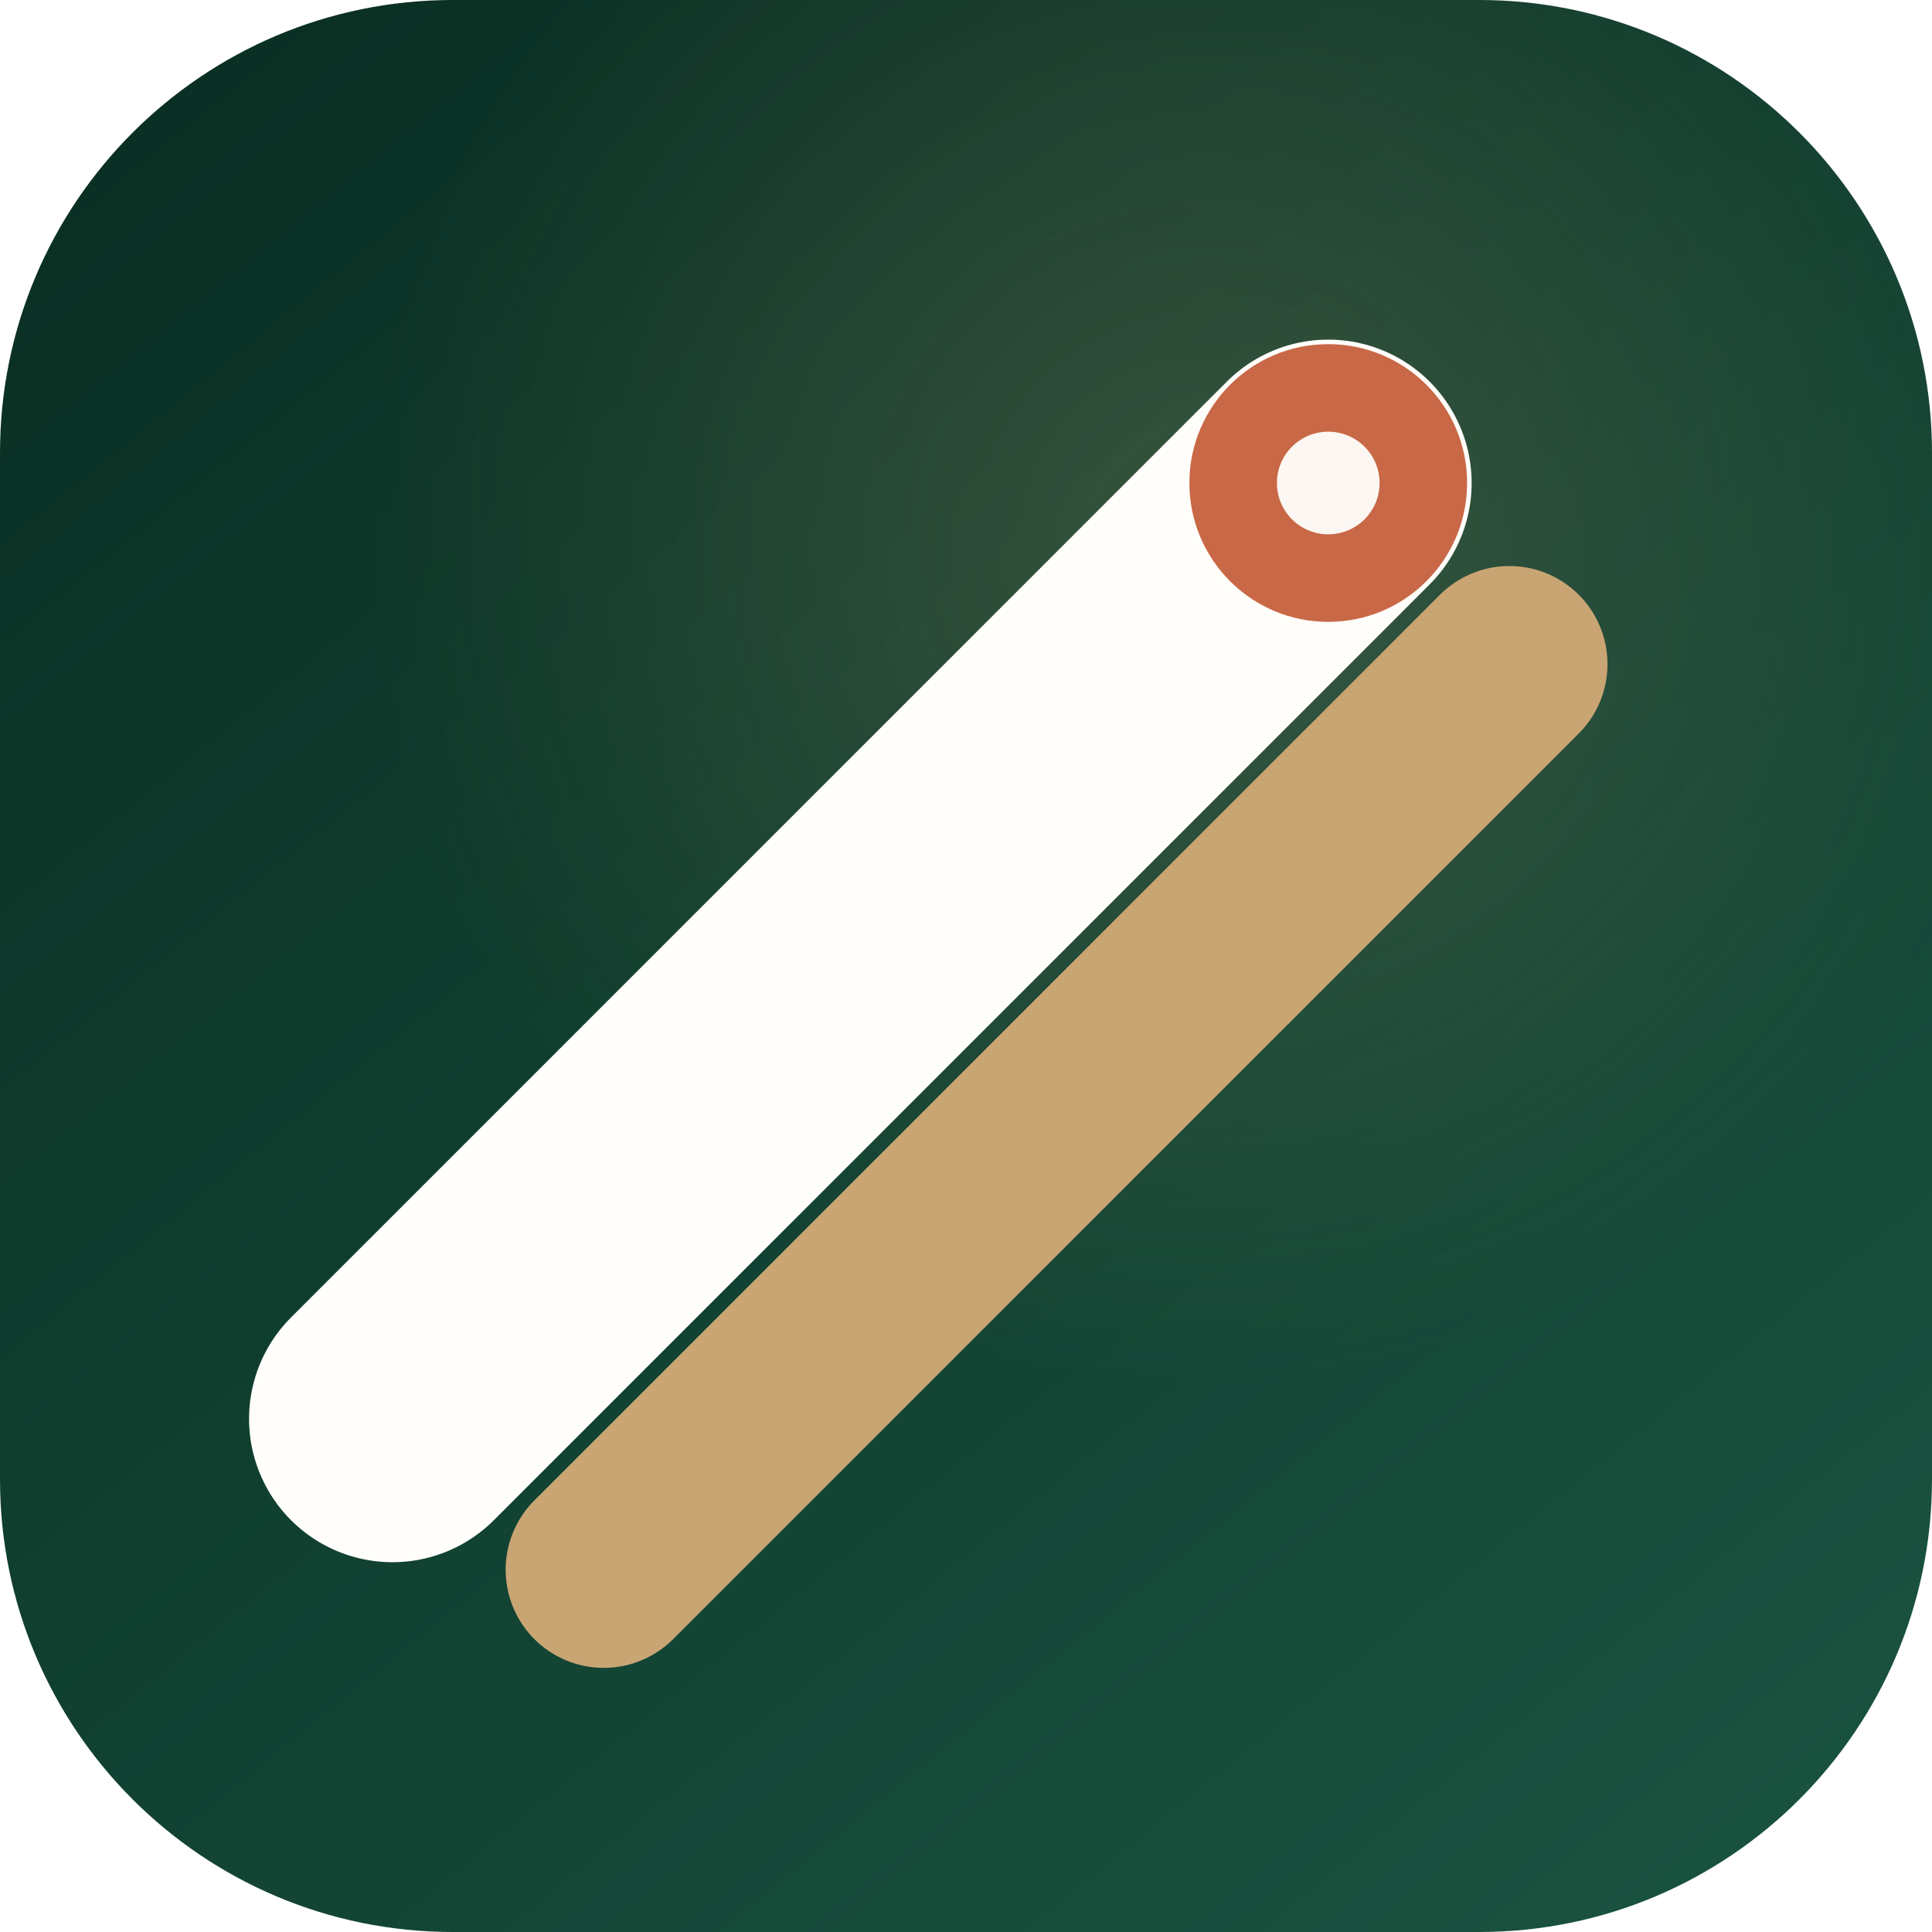
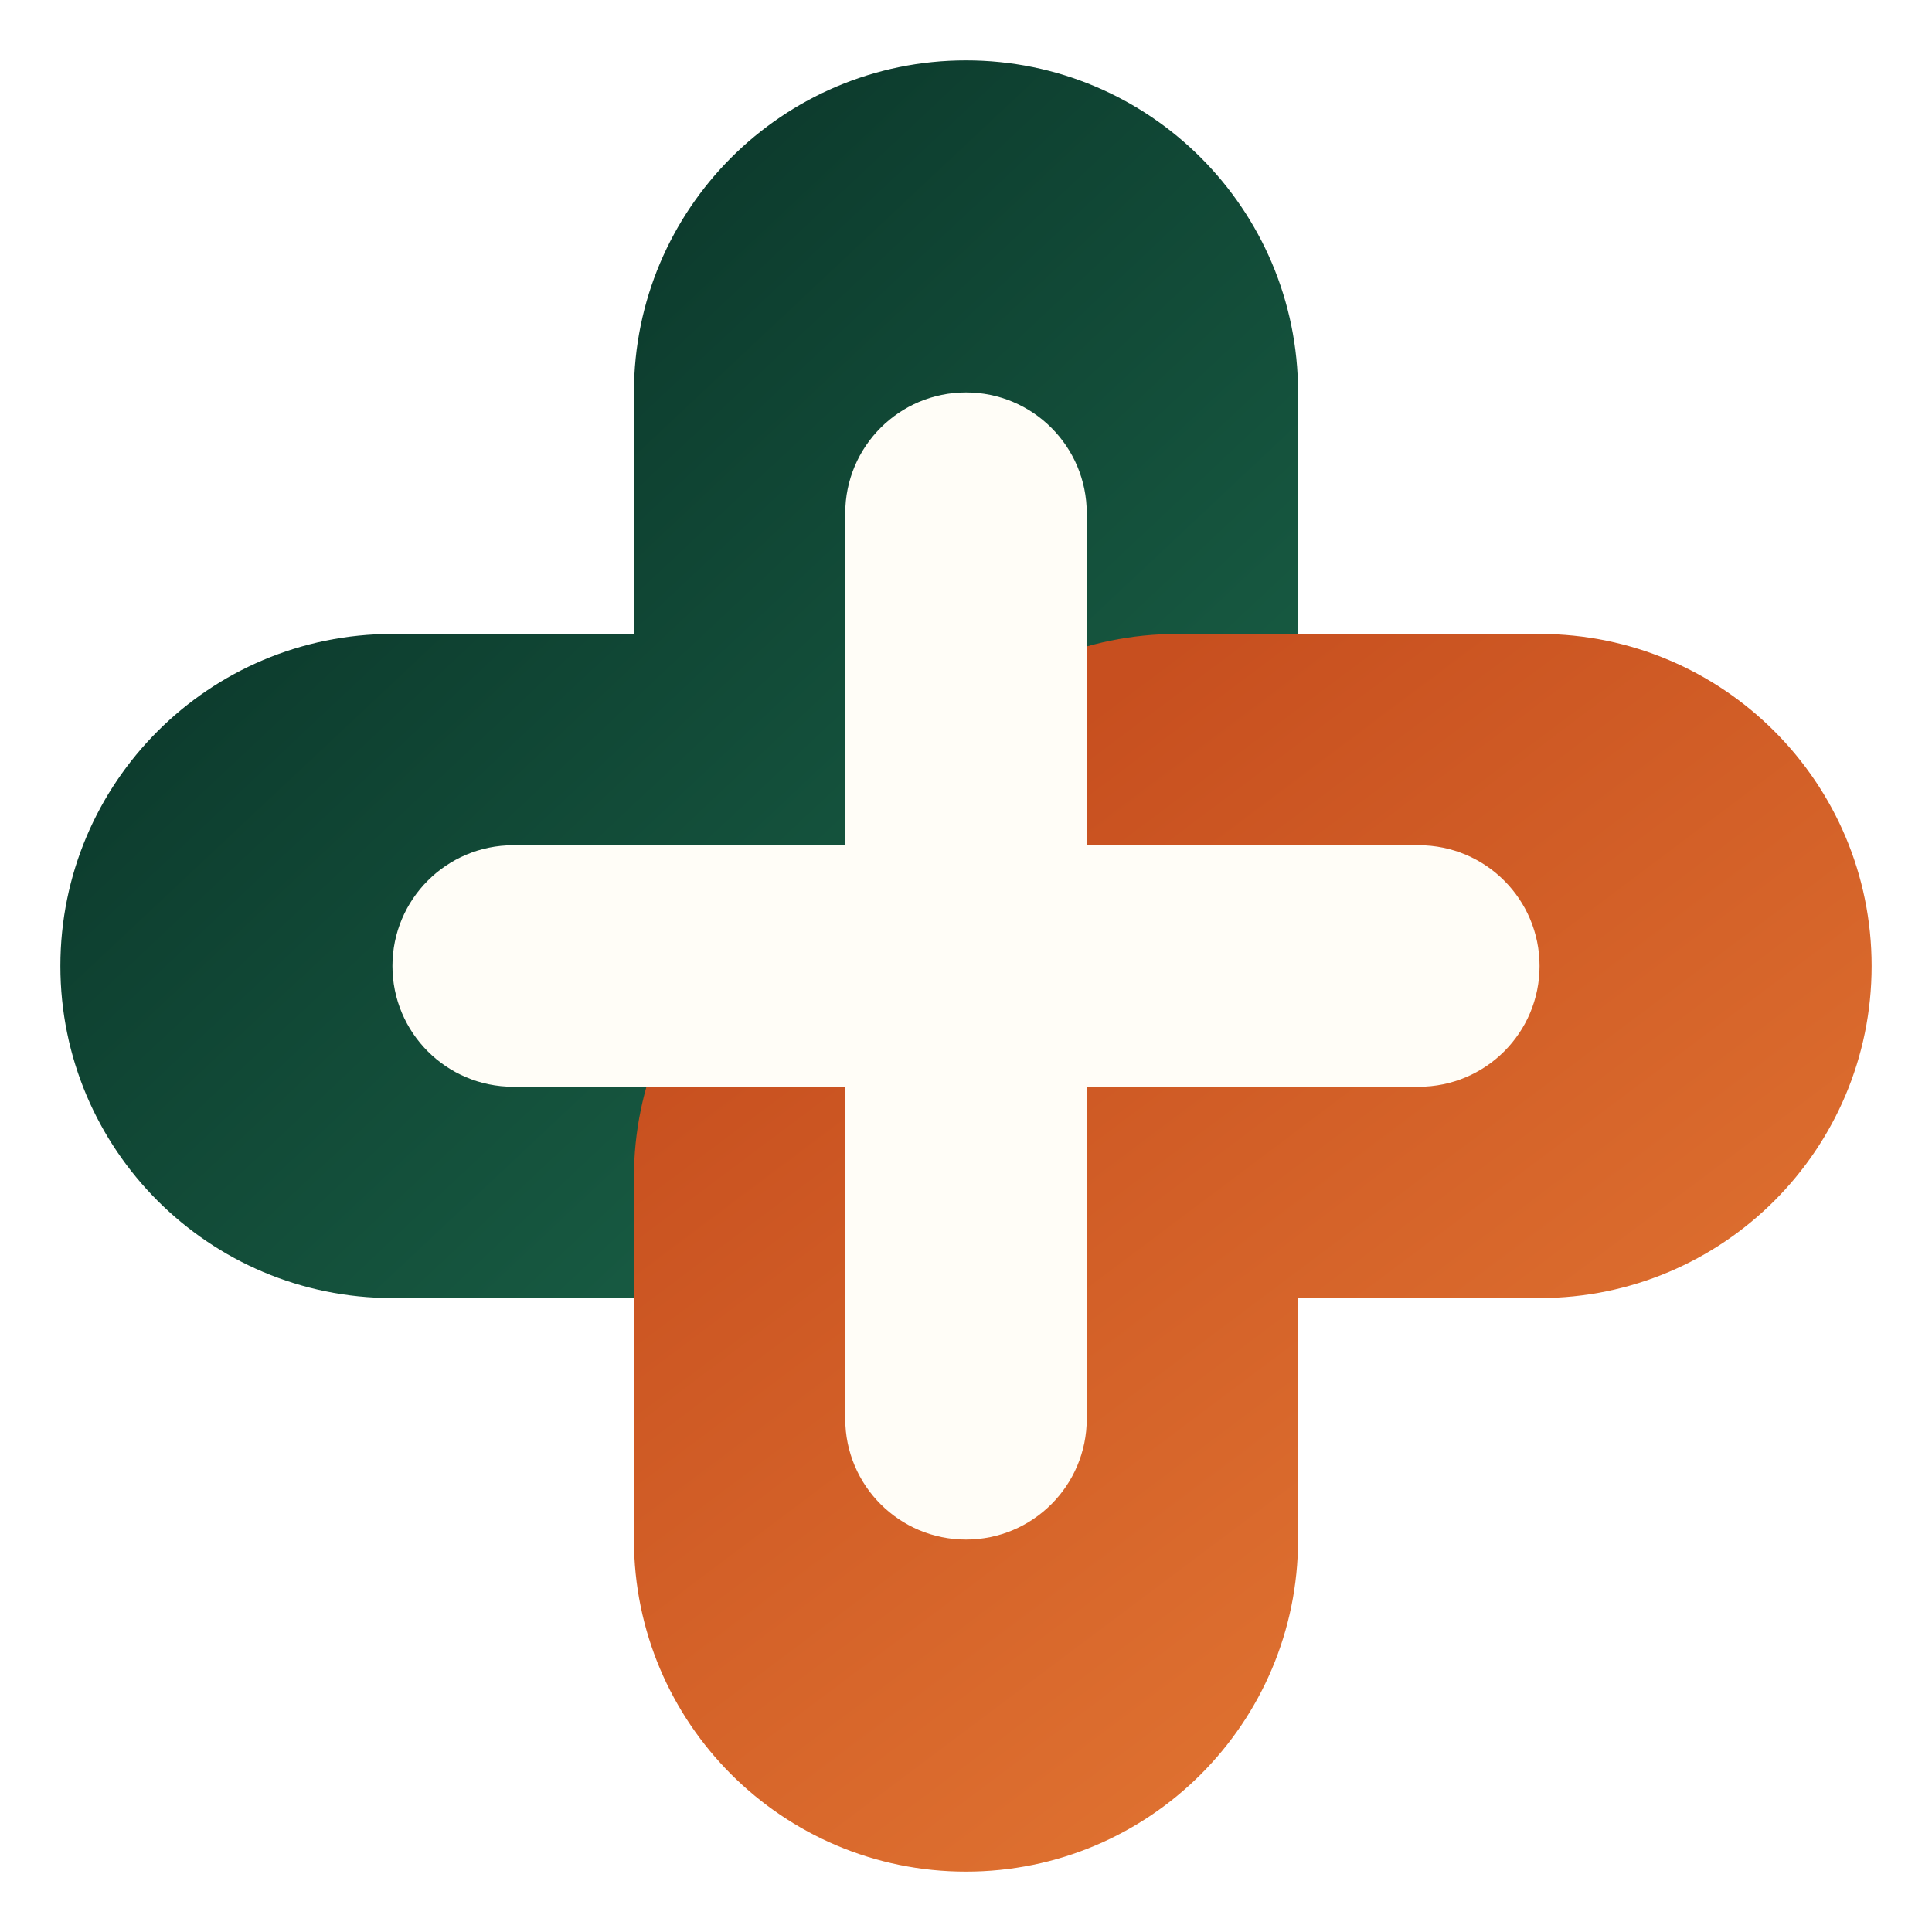
<svg xmlns="http://www.w3.org/2000/svg" viewBox="0 0 64 64" fill="none">
  <defs>
-     <linearGradient id="a" x1="6" y1="0" x2="58" y2="64" gradientUnits="userSpaceOnUse">
-       <stop stop-color="#0A2E23" />
-       <stop offset="0.42" stop-color="#0F3D2E" />
-       <stop offset="1" stop-color="#1A5240" />
+     <linearGradient id="g" x1="7" y1="7" x2="38" y2="40" gradientUnits="userSpaceOnUse">
+       <stop stop-color="#082F25" />
+       <stop offset="1" stop-color="#1B6549" />
    </linearGradient>
-     <radialGradient id="g" cx="0" cy="0" r="1" gradientUnits="userSpaceOnUse" gradientTransform="translate(40 18) rotate(90) scale(28 28)">
-       <stop stop-color="#C9A574" stop-opacity="0.22" />
-       <stop offset="1" stop-color="#C9A574" stop-opacity="0" />
-     </radialGradient>
+     <linearGradient id="o" x1="34" y1="25" x2="58" y2="57" gradientUnits="userSpaceOnUse">
+       <stop stop-color="#C74F1F" />
+       <stop offset="1" stop-color="#E57A35" />
+     </linearGradient>
  </defs>
-   <rect width="64" height="64" rx="15" fill="url(#a)" />
-   <rect width="64" height="64" rx="15" fill="url(#g)" />
-   <path d="M20 52L50 22" stroke="#C9A574" stroke-width="6.5" stroke-linecap="round" />
-   <path d="M13 47L44 16" stroke="#FFFEFB" stroke-width="9.5" stroke-linecap="round" />
-   <circle cx="44" cy="16" r="4.6" fill="#C96846" />
-   <circle cx="44" cy="16" r="1.7" fill="#FFFEFB" fill-opacity="0.95" />
+   <rect x="21" y="2" width="22" height="34" rx="11" fill="url(#g)" />
+   <rect x="2" y="21" width="34" height="22" rx="11" fill="url(#g)" />
+   <rect x="28" y="21" width="34" height="22" rx="11" fill="url(#o)" />
+   <rect x="21" y="28" width="22" height="34" rx="11" fill="url(#o)" />
+   <rect x="28" y="13" width="8" height="38" rx="4" fill="#FFFDF7" />
+   <rect x="13" y="28" width="38" height="8" rx="4" fill="#FFFDF7" />
</svg>
